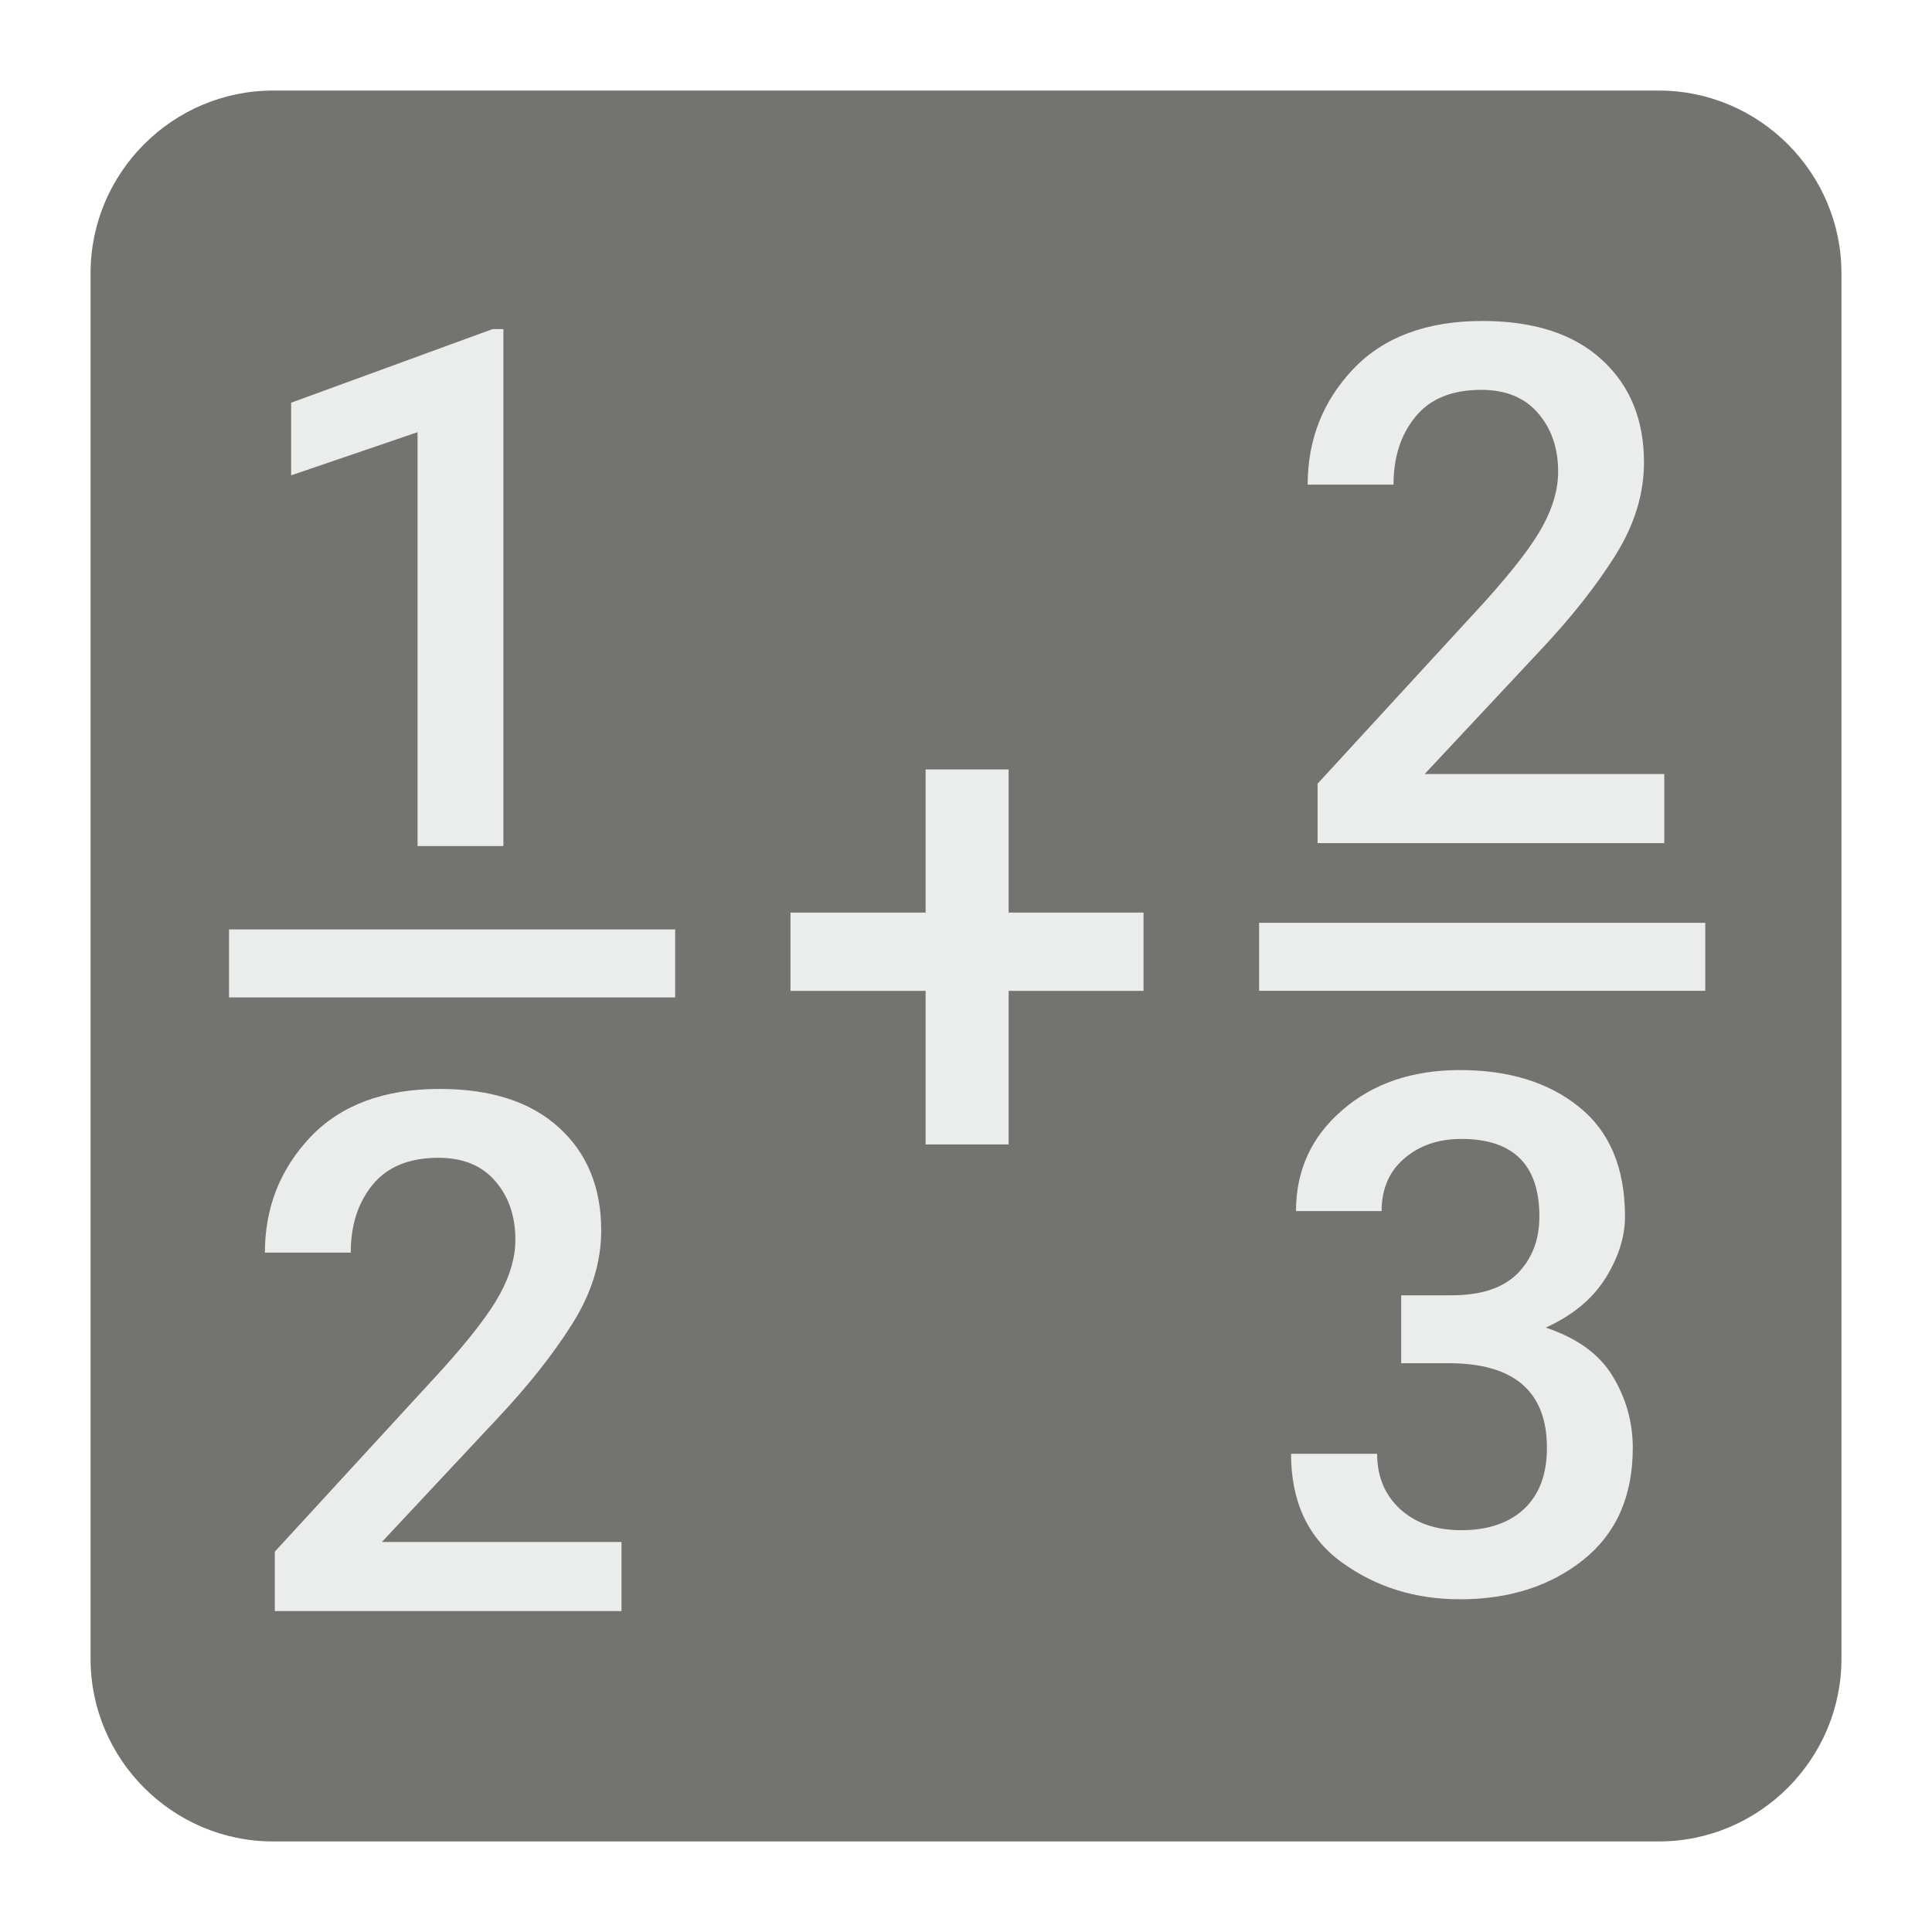
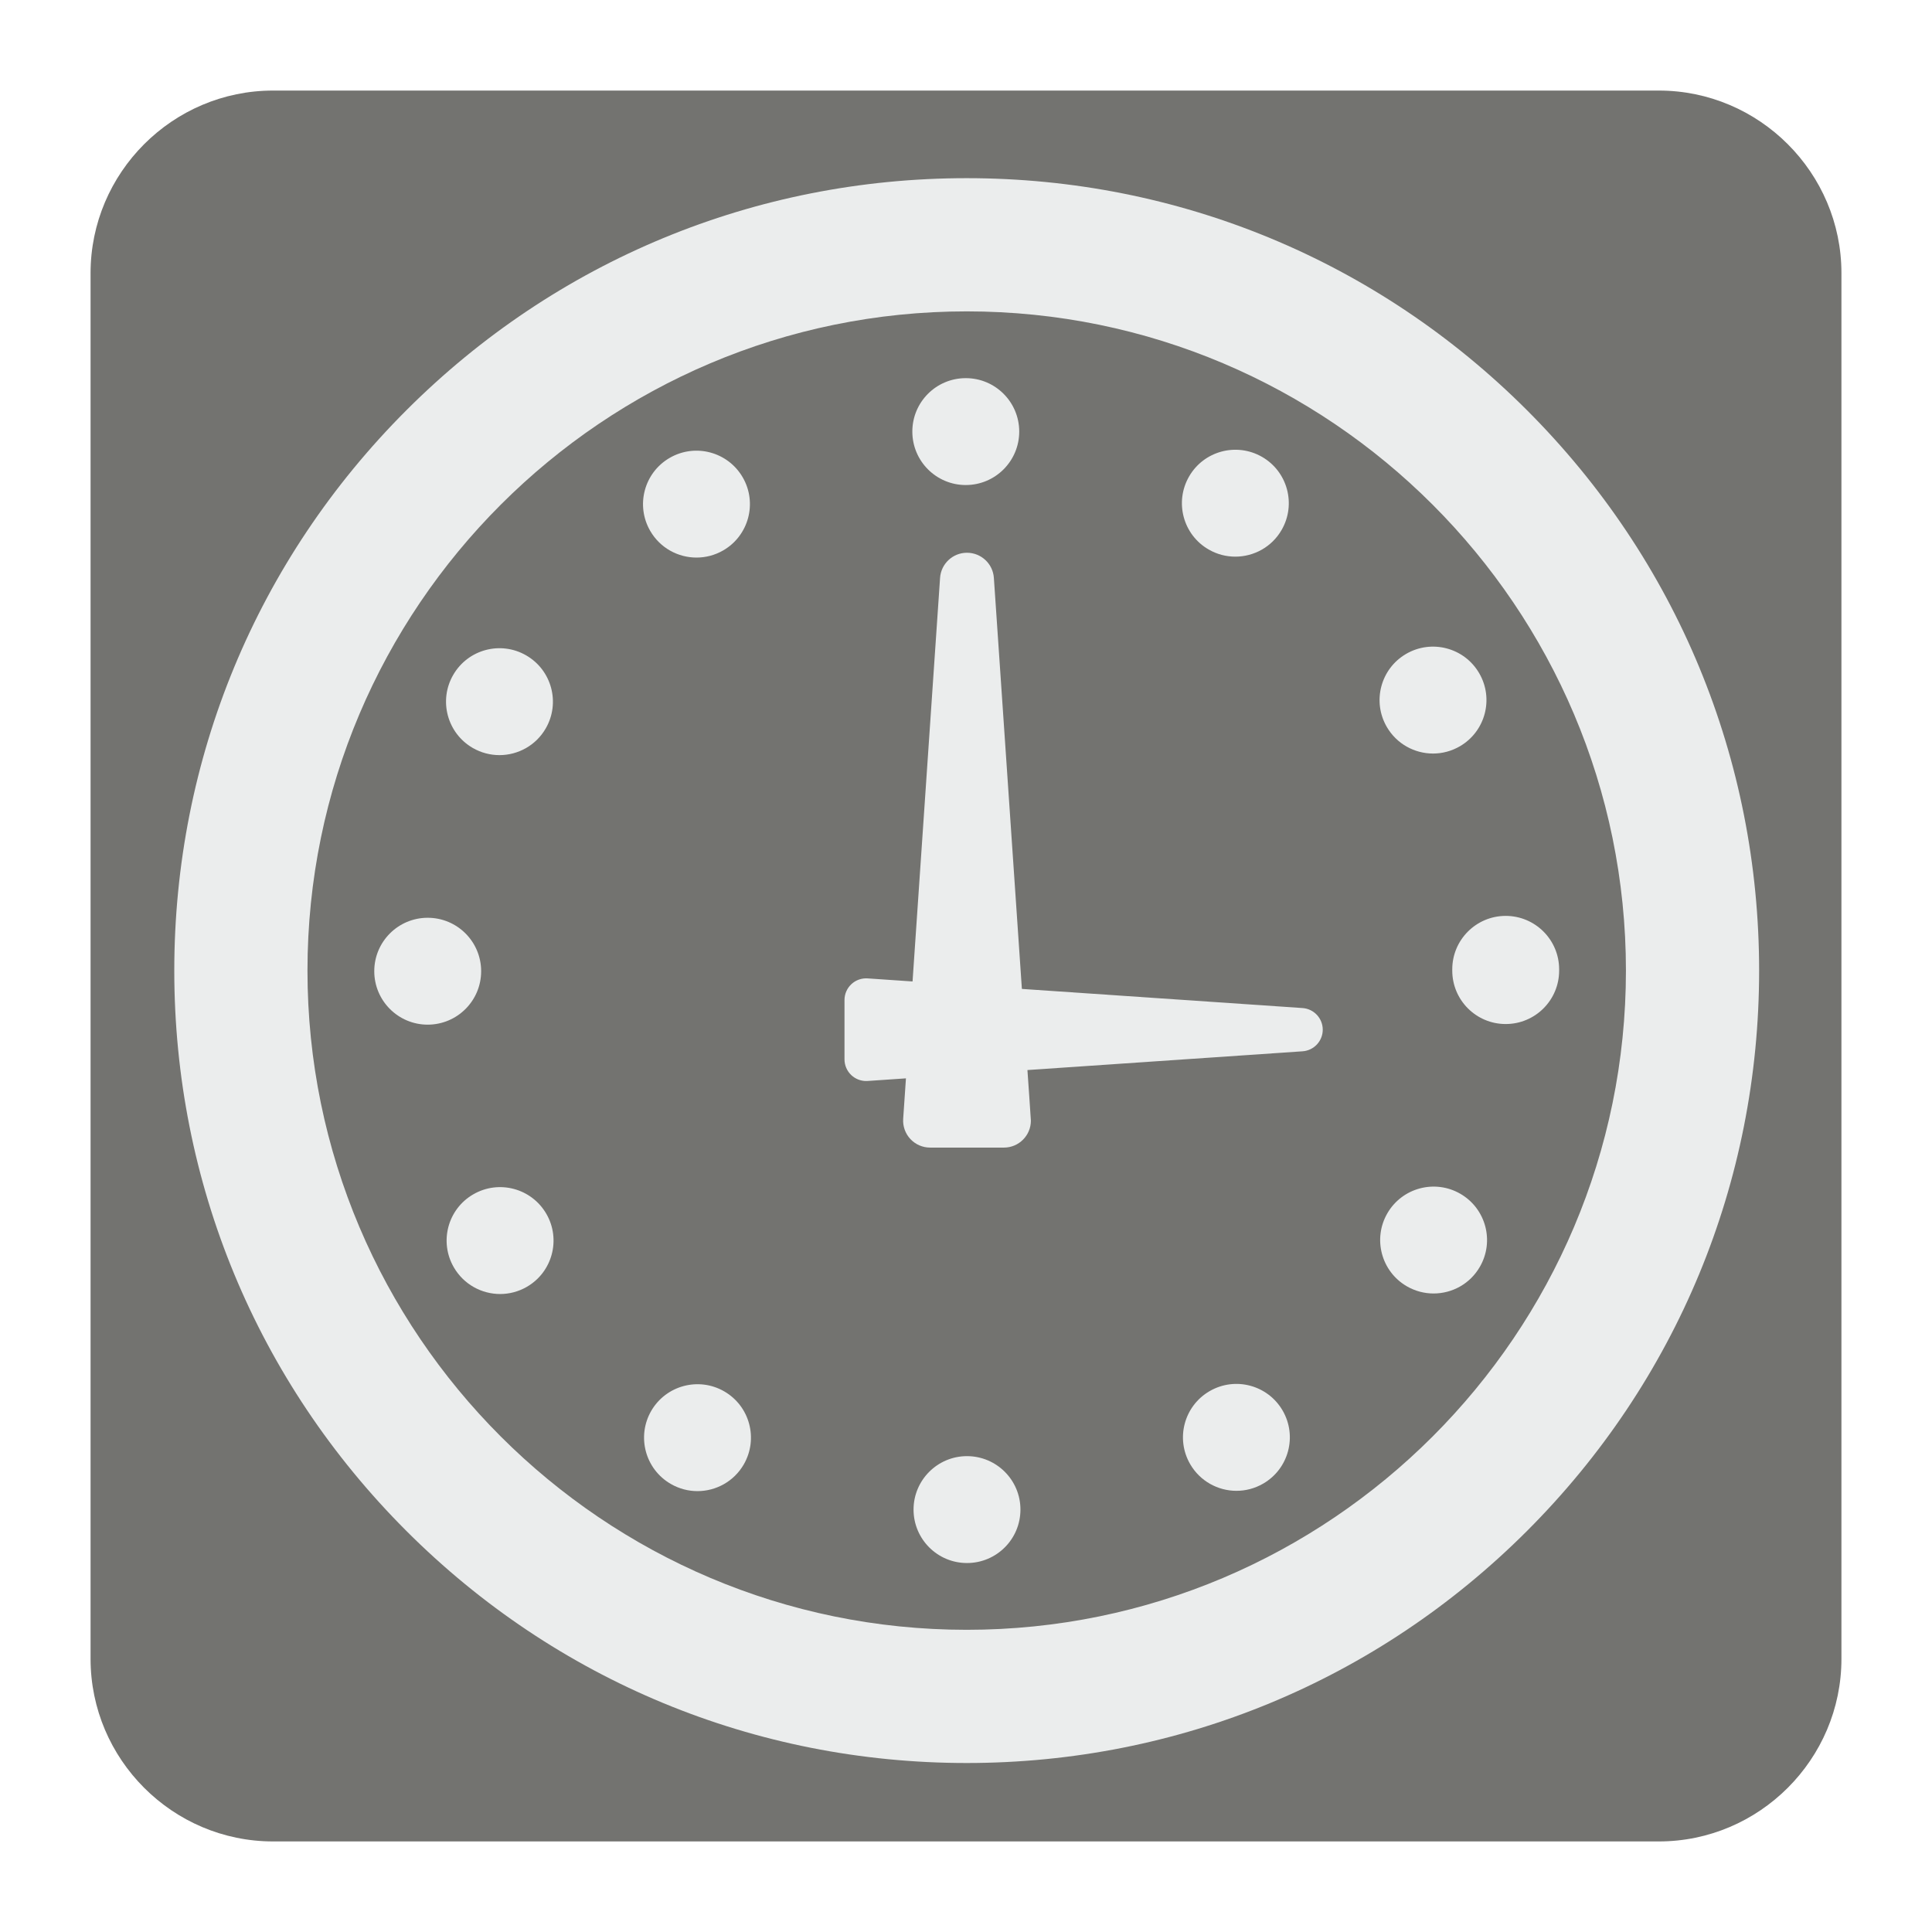
- <svg xmlns="http://www.w3.org/2000/svg" version="1.1" x="0px" y="0px" width="128" height="128" viewBox="0, 0, 128, 128" id="svg134">
+ <svg xmlns="http://www.w3.org/2000/svg" id="svg134" viewBox="0, 0, 128, 128" height="128" width="128" y="0px" x="0px" version="1.1">
  <g id="Background">
-     <rect x="0" y="0" width="128" height="128" fill="#000000" fill-opacity="0" id="rect117" />
+     <rect id="rect117" fill-opacity="0" fill="#000000" height="128" width="128" y="0" x="0" />
  </g>
  <g id="g130">
-     <path fill="#737370" d="M18.092,6 L109.903,6 C116.552,6 122,11.441 122,18.096 L122,109.902 C122,116.559 116.552,122 109.903,122 L18.092,122 C11.436,122 6,116.559 6,109.902 L6,18.096 C6,11.441 11.436,6 18.092,6" id="path120" />
-     <text id="text3393" y="56.056" x="15.353" style="font-style:normal;font-variant:normal;font-weight:500;font-stretch:normal;font-size:66.667px;line-height:1.25;font-family:Roboto;-inkscape-font-specification:'Roboto Medium';letter-spacing:0px;word-spacing:0px;fill:#ebeded;fill-opacity:1;stroke:none;" xml:space="preserve">
-       <tspan style="font-size:48px;fill:#ebeded;fill-opacity:1;" y="56.056" x="15.353" id="tspan3391">1</tspan>
-     </text>
-     <text id="text3393-3" y="106.739" x="15.643" style="font-style:normal;font-variant:normal;font-weight:500;font-stretch:normal;font-size:66.667px;line-height:1.25;font-family:Roboto;-inkscape-font-specification:'Roboto Medium';letter-spacing:0px;word-spacing:0px;fill:#ebeded;fill-opacity:1;stroke:none;" xml:space="preserve">
-       <tspan style="font-size:48px;fill:#ebeded;fill-opacity:1;" y="106.739" x="15.643" id="tspan3391-6">2</tspan>
-     </text>
-     <text id="text3393-7" y="55.86" x="84.731" style="font-style:normal;font-variant:normal;font-weight:500;font-stretch:normal;font-size:66.667px;line-height:1.25;font-family:Roboto;-inkscape-font-specification:'Roboto Medium';letter-spacing:0px;word-spacing:0px;fill:#ebeded;fill-opacity:1;stroke:none;" xml:space="preserve">
-       <tspan style="font-size:48px;fill:#ebeded;fill-opacity:1;" y="55.86" x="84.731" id="tspan3391-5">2</tspan>
-     </text>
-     <text id="text3393-35" y="105.489" x="83.659" style="font-style:normal;font-variant:normal;font-weight:500;font-stretch:normal;font-size:66.667px;line-height:1.25;font-family:Roboto;-inkscape-font-specification:'Roboto Medium';letter-spacing:0px;word-spacing:0px;fill:#ebeded;fill-opacity:1;stroke:none;" xml:space="preserve">
-       <tspan style="font-size:48px;fill:#ebeded;fill-opacity:1;" y="105.489" x="83.659" id="tspan3391-62">3</tspan>
-     </text>
-     <text transform="scale(1.172086,0.8531797)" id="text3393-9" y="72.169" x="12.867" style="font-style:normal;font-variant:normal;font-weight:500;font-stretch:normal;font-size:78.139px;line-height:1.25;font-family:Roboto;-inkscape-font-specification:'Roboto Medium';letter-spacing:0px;word-spacing:0px;fill:#ebeded;fill-opacity:1;stroke:none;stroke-width:1.172;" xml:space="preserve">
-       <tspan style="font-size:56.26px;stroke-width:1.172;fill:#ebeded;fill-opacity:1;" y="72.169" x="12.867" id="tspan3391-1">_</tspan>
-     </text>
-     <text transform="scale(1.172086,0.8531796)" id="text3393-9-0" y="71.658" x="71.093" style="font-style:normal;font-variant:normal;font-weight:500;font-stretch:normal;font-size:78.139px;line-height:1.25;font-family:Roboto;-inkscape-font-specification:'Roboto Medium';letter-spacing:0px;word-spacing:0px;fill:#ebeded;fill-opacity:1;stroke:none;stroke-width:1.172;" xml:space="preserve">
-       <tspan style="font-size:56.26px;stroke-width:1.172;fill:#ebeded;fill-opacity:1;" y="71.658" x="71.093" id="tspan3391-1-9">_</tspan>
-     </text>
-     <text id="text3393-3-3" y="79.244" x="50.747" style="font-style:normal;font-variant:normal;font-weight:500;font-stretch:normal;font-size:66.667px;line-height:1.25;font-family:Roboto;-inkscape-font-specification:'Roboto Medium';letter-spacing:0px;word-spacing:0px;fill:#ebeded;fill-opacity:1;stroke:none;" xml:space="preserve">
-       <tspan style="font-size:48px;fill:#ebeded;fill-opacity:1;" y="79.244" x="50.747" id="tspan3391-6-6">+</tspan>
-     </text>
+     <path id="path120" d="M18.092,6 L109.903,6 C116.552,6 122,11.441 122,18.096 L122,109.902 C122,116.559 116.552,122 109.903,122 L18.092,122 C11.436,122 6,116.559 6,109.902 L6,18.096 C6,11.441 11.436,6 18.092,6" fill="#737370" />
+     <g style="fill:#ebeded;fill-opacity:1" transform="matrix(0.2625,0,0,0.2625,11.54653,11.80409)" id="g4725">
+       <g style="fill:#ebeded;fill-opacity:1" id="g4723">
+         <g style="fill:#ebeded;fill-opacity:1" id="g4721">
+           <path style="fill:#ebeded;fill-opacity:1" id="path4693" d="M 341.424,58.579 C 303.649,20.804 253.419,0 200,0 146.581,0 96.351,20.804 58.576,58.579 20.801,96.354 0,146.577 0,200 0,253.423 20.801,303.646 58.576,341.421 96.351,379.196 146.581,400 200,400 253.419,400 303.649,379.196 341.424,341.421 379.199,303.646 400,253.423 400,200 400,146.577 379.199,96.354 341.424,58.579 Z M 200,366.38 C 108.26,366.38 33.616,291.743 33.616,200 33.616,108.257 108.26,33.62 200,33.62 c 91.74,0 166.384,74.637 166.384,166.38 0,91.743 -74.644,166.38 -166.384,166.38 z" />
+           <path style="fill:#ebeded;fill-opacity:1" id="path4695" d="m 138.802,306.204 c -6.447,-3.72 -14.698,-1.517 -18.431,4.931 -3.719,6.455 -1.506,14.707 4.941,18.428 2.122,1.229 4.446,1.814 6.736,1.814 4.658,0 9.188,-2.419 11.69,-6.744 3.723,-6.457 1.517,-14.707 -4.936,-18.429 z" />
+           <path style="fill:#ebeded;fill-opacity:1" id="path4697" d="m 131.806,95.758 c 2.298,0 4.632,-0.586 6.764,-1.822 6.437,-3.74 8.633,-12 4.891,-18.438 -3.749,-6.446 -11.998,-8.633 -18.438,-4.894 -6.446,3.74 -8.632,11.991 -4.891,18.437 2.503,4.309 7.022,6.717 11.674,6.717 z" />
+           <path style="fill:#ebeded;fill-opacity:1" id="path4699" d="m 75.34,143.814 c 2.121,1.217 4.438,1.804 6.726,1.804 4.661,0 9.201,-2.418 11.694,-6.753 3.721,-6.446 1.506,-14.697 -4.941,-18.418 -6.455,-3.73 -14.705,-1.516 -18.427,4.938 -3.722,6.457 -1.506,14.699 4.948,18.429 z" />
+           <path style="fill:#ebeded;fill-opacity:1" id="path4701" d="m 199.769,77.451 c 0.01,0 0.01,0 0.017,0 7.452,-0.019 13.479,-6.065 13.473,-13.516 -0.021,-7.452 -6.064,-13.479 -13.517,-13.461 -7.453,0.009 -13.479,6.056 -13.462,13.506 0.009,7.443 6.045,13.471 13.489,13.471 z" />
+           <path style="fill:#ebeded;fill-opacity:1" id="path4703" d="m 75.461,256.475 c -6.447,3.73 -8.643,11.98 -4.901,18.429 2.503,4.314 7.033,6.726 11.685,6.726 2.297,0 4.621,-0.586 6.753,-1.823 6.446,-3.729 8.64,-11.991 4.9,-18.429 -3.739,-6.446 -11.991,-8.644 -18.437,-4.903 z" />
+           <path style="fill:#ebeded;fill-opacity:1" id="path4705" d="m 77.451,200.141 c -0.01,-7.453 -6.056,-13.479 -13.506,-13.471 -7.451,0.009 -13.479,6.055 -13.47,13.497 0.01,7.452 6.046,13.479 13.489,13.479 h 0.007 c 7.454,-0.009 13.49,-6.056 13.48,-13.505 z" />
+           <path style="fill:#ebeded;fill-opacity:1" id="path4707" d="m 200.064,322.549 c -7.44,0.01 -13.479,6.047 -13.479,13.497 0.01,7.452 6.049,13.489 13.499,13.479 7.45,0 13.489,-6.047 13.479,-13.498 0.001,-7.442 -6.043,-13.478 -13.499,-13.478 z" />
+           <path style="fill:#ebeded;fill-opacity:1" id="path4709" d="m 324.595,256.335 c -6.444,-3.729 -14.693,-1.526 -18.427,4.921 -3.729,6.446 -1.525,14.697 4.921,18.428 2.132,1.229 4.456,1.813 6.743,1.813 4.661,0 9.191,-2.408 11.684,-6.735 3.732,-6.446 1.526,-14.698 -4.921,-18.427 z" />
+           <path style="fill:#ebeded;fill-opacity:1" id="path4711" d="m 336.01,186.195 c -7.45,0.019 -13.479,6.075 -13.459,13.525 0,0.075 0,0.15 0,0.214 0,0.029 0,0.047 0,0.066 0,7.451 6.035,13.488 13.486,13.488 7.453,0 13.489,-6.037 13.489,-13.488 0,-0.047 0,-0.103 0,-0.158 0,-0.056 0,-0.122 0,-0.186 -0.017,-7.451 -6.066,-13.47 -13.516,-13.461 z" />
+           <path style="fill:#ebeded;fill-opacity:1" id="path4713" d="m 261.071,93.721 c 2.119,1.228 4.437,1.804 6.724,1.804 4.661,0 9.201,-2.418 11.694,-6.753 3.722,-6.457 1.507,-14.707 -4.948,-18.428 -6.457,-3.712 -14.709,-1.498 -18.42,4.959 -3.719,6.455 -1.506,14.707 4.95,18.418 z" />
+           <path style="fill:#ebeded;fill-opacity:1" id="path4715" d="m 261.312,306.141 c -6.446,3.729 -8.649,11.979 -4.91,18.427 2.502,4.315 7.03,6.734 11.684,6.734 2.298,0 4.614,-0.586 6.743,-1.82 6.447,-3.73 8.643,-11.982 4.914,-18.431 -3.733,-6.447 -11.985,-8.651 -18.431,-4.91 z" />
+           <path style="fill:#ebeded;fill-opacity:1" id="path4717" d="m 317.703,145.219 c 2.308,0 4.632,-0.596 6.771,-1.833 6.439,-3.749 8.626,-12 4.877,-18.437 -3.74,-6.447 -12.001,-8.624 -18.438,-4.884 -6.439,3.739 -8.625,11.999 -4.884,18.437 2.503,4.307 7.023,6.717 11.674,6.717 z" />
+           <path style="fill:#ebeded;fill-opacity:1" id="path4719" d="m 284.759,209.456 -70.832,-4.831 -7.07,-103.744 c -0.244,-3.569 -3.212,-6.34 -6.791,-6.34 -3.578,0 -6.542,2.771 -6.788,6.34 l -6.945,101.862 -11.337,-0.773 c -1.512,-0.104 -2.999,0.425 -4.106,1.46 -1.105,1.034 -1.734,2.482 -1.734,3.998 V 222.4 c 0,1.517 0.629,2.963 1.734,3.997 1.016,0.949 2.353,1.474 3.735,1.474 0.122,0 0.246,-0.004 0.371,-0.012 l 9.67,-0.66 -0.698,10.209 c -0.126,1.881 0.531,3.729 1.817,5.105 1.286,1.378 3.087,2.16 4.973,2.16 h 18.618 c 0.008,0 0.017,0 0.021,0 3.756,0 6.802,-3.046 6.802,-6.804 0,-0.331 -0.871,-12.765 -0.871,-12.765 l 69.434,-4.734 c 2.871,-0.196 5.101,-2.581 5.101,-5.458 -0.006,-2.875 -2.233,-5.26 -5.104,-5.456 z" />
+         </g>
+       </g>
+     </g>
  </g>
  <defs id="defs132" />
</svg>
